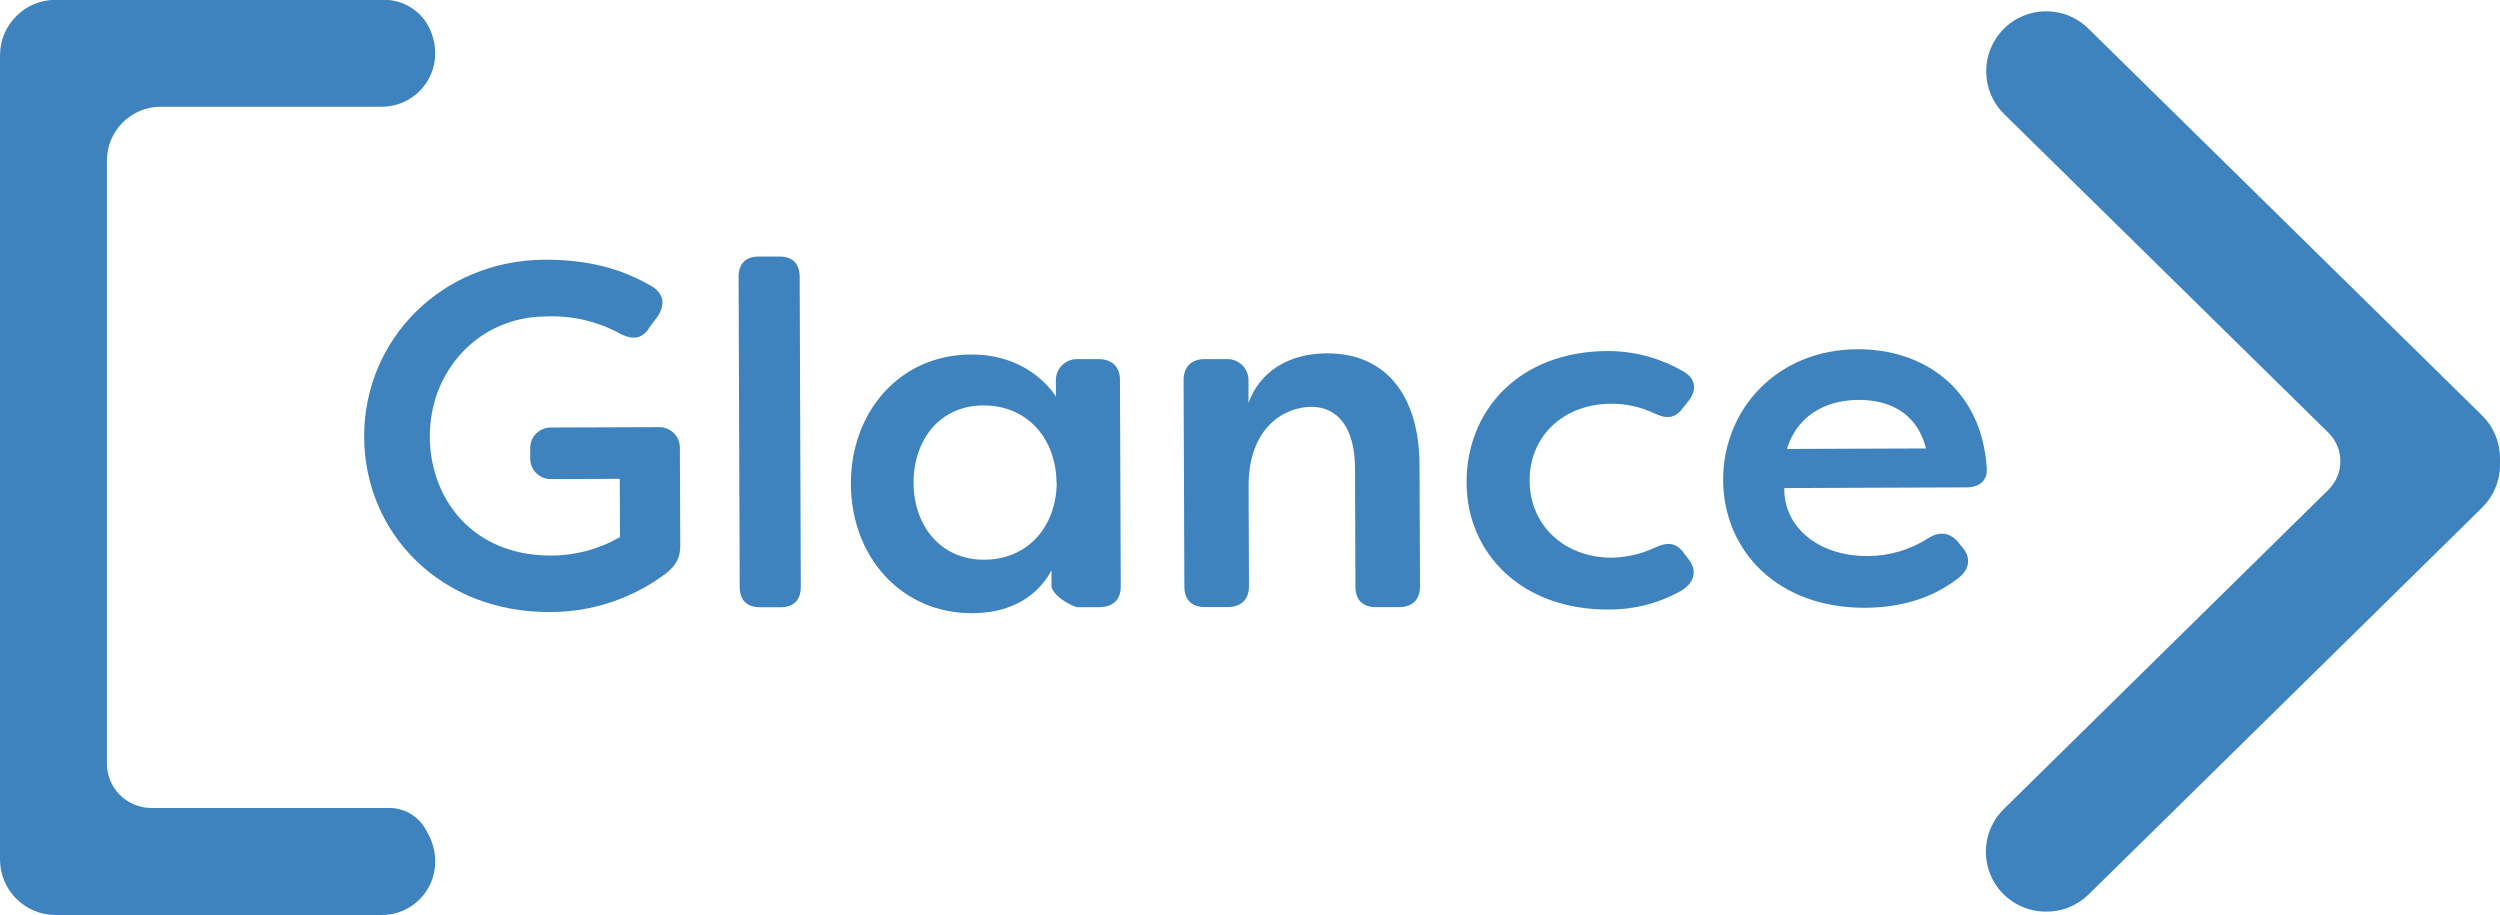
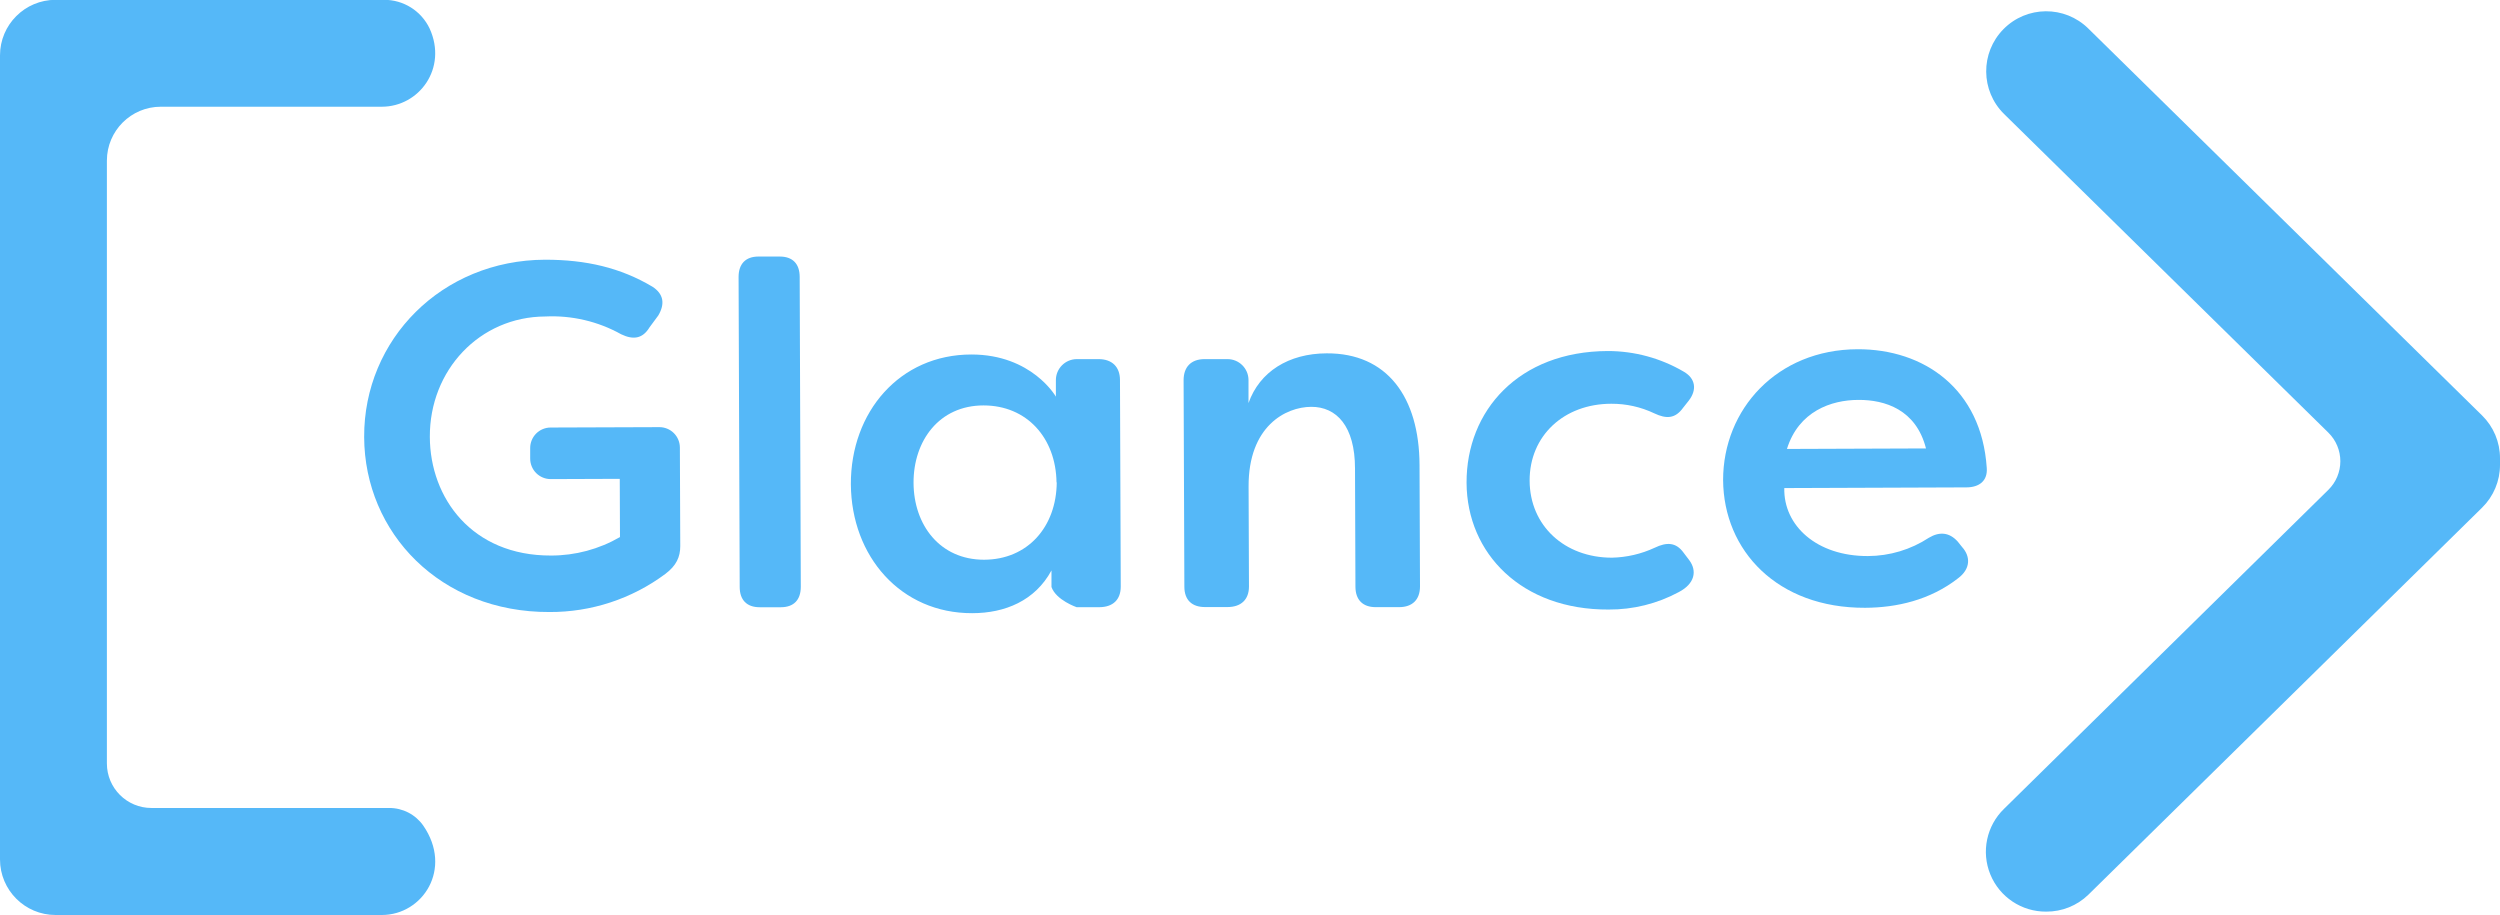
<svg xmlns="http://www.w3.org/2000/svg" id="Layer_1" data-name="Layer 1" viewBox="0 0 584.7 214">
-   <path d="M85.17,103.65c-.09-22.82,18.16-41.38,42.31-41.47,9.61,0,17.63,1.87,25.09,6.3,2.64,1.7,3,4,1.4,6.73L151.91,78c-1.59,2.63-3.76,3-6.63,1.62a33.12,33.12,0,0,0-17.75-4.16c-15.34.06-27.08,12.54-27,28.17.05,14.27,9.83,27.81,28.37,27.74A32.09,32.09,0,0,0,145,127.05l-.05-13.62-16.14.06a4.79,4.79,0,0,1-4.81-4.78v-2.47a4.79,4.79,0,0,1,4.78-4.81l25.42-.09a4.79,4.79,0,0,1,4.81,4.78l.09,23.05c0,2.51-.9,4.57-3.52,6.52a45,45,0,0,1-27.09,8.89C103.06,144.67,85.25,126.13,85.17,103.65Z" transform="translate(0 -1.44)" style="fill:#3e83be" />
-   <path d="M173,138.71l-.26-72.49c0-3.06,1.64-4.77,4.63-4.78l5,0c3,0,4.65,1.68,4.66,4.75l.26,72.49c0,3.06-1.64,4.77-4.63,4.78l-5,0C174.68,143.47,173,141.77,173,138.71Z" transform="translate(0 -1.44)" style="fill:#3e83be" />
-   <path d="M199,114.7c-.06-16.89,11.41-30.35,28.19-30.35,14.16,0,19.76,9.86,19.76,9.86V90.36a4.91,4.91,0,0,1,4.89-4.93l5.1,0c3.14,0,5,1.81,5,4.89l.18,48.31c0,3.08-1.84,4.8-5,4.82h-5.32s-4.8-1.64-5.88-4.72v-3.88c-3.83,7.09-10.89,10-18.54,10C210.69,144.9,199.11,131.59,199,114.7Zm48.1-.44c-.15-10.38-6.92-18-17.07-18-10.39,0-16.4,8.28-16.37,18.09s6.11,18,16.5,18C240.37,132.32,247.07,124.65,247.15,114.26Z" transform="translate(0 -1.44)" style="fill:#3e83be" />
-   <path d="M277,138.67l-.18-48.31c0-3.08,1.74-4.92,4.89-4.93l5.36,0A4.91,4.91,0,0,1,292,90.31l0,5.4c2.59-7.34,9.4-11.6,18.27-11.63C324.4,84,331.94,94.29,332,110.21l.11,28.4c0,3.09-1.8,4.82-4.87,4.83l-5.5,0c-3,0-4.72-1.69-4.73-4.78l-.1-27.62c0-9.93-4.32-14.48-10.26-14.45s-14.69,4.51-14.63,18.66l.09,23.35c0,3.08-1.85,4.8-5,4.82l-5.15,0C278.77,143.47,277,141.76,277,138.67Z" transform="translate(0 -1.44)" style="fill:#3e83be" />
-   <path d="M343,114.36c-.06-16.89,12.21-30.74,33-30.82a35.12,35.12,0,0,1,17.82,4.84c2.74,1.59,3.1,4.21,1.17,6.73l-1.36,1.72c-1.82,2.52-3.87,2.64-6.73,1.28a23.11,23.11,0,0,0-10.05-2.24c-11.07,0-19.14,7.49-19.1,18s8.17,18,19.24,18a25,25,0,0,0,10-2.32c2.85-1.38,5-1.27,6.74,1.12l1.38,1.82c1.83,2.5,1.28,5.47-2.48,7.43A34.18,34.18,0,0,1,376.22,144C355.91,144.1,343.08,130.91,343,114.36Z" transform="translate(0 -1.44)" style="fill:#3e83be" />
-   <path d="M403,113.71C403,97.16,415.6,83.19,434.43,83.12c15.52-.06,29,9.25,30.23,27.73.24,3-1.69,4.57-4.78,4.58l-42.57.16c-.2,8.79,7.59,15.95,19.57,15.9a26.15,26.15,0,0,0,14.25-4.28c2.5-1.49,4.79-1.27,6.74.89l1,1.25c2.06,2.27,2,5.13-.88,7.31-6.6,5.16-14.47,6.9-21.77,6.93C415.71,143.67,403.11,130.25,403,113.71Zm47.45-7.39c-2.32-9.12-9.63-11.38-15.79-11.35-6.39,0-14,2.68-16.73,11.47Z" transform="translate(0 -1.44)" style="fill:#3e83be" />
-   <path d="M99,194.54c6.95,10.1-.12,20.9-9.71,20.9H13a13,13,0,0,1-13-13V14.4a13,13,0,0,1,13-13H89.76a11.74,11.74,0,0,1,10.73,6.73c4.21,9.26-2.44,18.27-11.2,18.27H37.61A12.61,12.61,0,0,0,25,39V180a10.41,10.41,0,0,0,10.41,10.41H91A9.68,9.68,0,0,1,99,194.54Z" transform="translate(0 -1.44)" style="fill:#3e83be" />
-   <path d="M478.57,214.65a14,14,0,0,1-9.85-24.06L544.56,116a9.38,9.38,0,0,0,0-13.37L468.72,28.11a14,14,0,1,1,19.69-20L580.5,98.6a14,14,0,0,1,4.2,10q0,.22,0,.43c0,.24,0,.48,0,.72s0,.29,0,.43a14,14,0,0,1-4.2,10l-92.08,90.52A14,14,0,0,1,478.57,214.65Z" transform="translate(0 -1.44)" style="fill:#3e83be" />
+   <path d="M85.17,103.65c-.09-22.82,18.16-41.38,42.31-41.47,9.61,0,17.63,1.87,25.09,6.3,2.64,1.7,3,4,1.4,6.73L151.91,78c-1.59,2.63-3.76,3-6.63,1.62a33.12,33.12,0,0,0-17.75-4.16c-15.34.06-27.08,12.54-27,28.17.05,14.27,9.83,27.81,28.37,27.74A32.09,32.09,0,0,0,145,127.05l-.05-13.62-16.14.06a4.79,4.79,0,0,1-4.81-4.78v-2.47a4.79,4.79,0,0,1,4.78-4.81l25.42-.09a4.79,4.79,0,0,1,4.81,4.78l.09,23.05c0,2.51-.9,4.57-3.52,6.52a45,45,0,0,1-27.09,8.89C103.06,144.67,85.25,126.13,85.17,103.65Z" transform="translate(0 -1.44)" style="fill:#55B8F8" />
+   <path d="M173,138.71l-.26-72.49c0-3.06,1.64-4.77,4.63-4.78l5,0c3,0,4.65,1.68,4.66,4.75l.26,72.49c0,3.06-1.64,4.77-4.63,4.78l-5,0C174.68,143.47,173,141.77,173,138.71Z" transform="translate(0 -1.44)" style="fill:#55B8F8" />
+   <path d="M199,114.7c-.06-16.89,11.41-30.35,28.19-30.35,14.16,0,19.76,9.86,19.76,9.86V90.36a4.91,4.91,0,0,1,4.89-4.93l5.1,0c3.14,0,5,1.81,5,4.89l.18,48.31c0,3.08-1.84,4.8-5,4.82h-5.32s-4.8-1.64-5.88-4.72v-3.88c-3.83,7.09-10.89,10-18.54,10C210.69,144.9,199.11,131.59,199,114.7Zm48.1-.44c-.15-10.38-6.92-18-17.07-18-10.39,0-16.4,8.28-16.37,18.09s6.11,18,16.5,18C240.37,132.32,247.07,124.65,247.15,114.26Z" transform="translate(0 -1.44)" style="fill:#55B8F8" />
+   <path d="M277,138.67l-.18-48.31c0-3.08,1.74-4.92,4.89-4.93l5.36,0A4.91,4.91,0,0,1,292,90.31l0,5.4c2.59-7.34,9.4-11.6,18.27-11.63C324.4,84,331.94,94.29,332,110.21l.11,28.4c0,3.09-1.8,4.82-4.87,4.83l-5.5,0c-3,0-4.72-1.69-4.73-4.78l-.1-27.62c0-9.93-4.32-14.48-10.26-14.45s-14.69,4.51-14.63,18.66l.09,23.35c0,3.08-1.85,4.8-5,4.82l-5.15,0C278.77,143.47,277,141.76,277,138.67Z" transform="translate(0 -1.44)" style="fill:#55B8F8" />
+   <path d="M343,114.36c-.06-16.89,12.21-30.74,33-30.82a35.12,35.12,0,0,1,17.82,4.84c2.74,1.59,3.1,4.21,1.17,6.73l-1.36,1.72c-1.82,2.52-3.87,2.64-6.73,1.28a23.11,23.11,0,0,0-10.05-2.24c-11.07,0-19.14,7.49-19.1,18s8.17,18,19.24,18a25,25,0,0,0,10-2.32c2.85-1.38,5-1.27,6.74,1.12l1.38,1.82c1.83,2.5,1.28,5.47-2.48,7.43A34.18,34.18,0,0,1,376.22,144C355.91,144.1,343.08,130.91,343,114.36Z" transform="translate(0 -1.44)" style="fill:#55B8F8" />
+   <path d="M403,113.71C403,97.16,415.6,83.19,434.43,83.12c15.52-.06,29,9.25,30.23,27.73.24,3-1.69,4.57-4.78,4.58l-42.57.16c-.2,8.79,7.59,15.95,19.57,15.9a26.15,26.15,0,0,0,14.25-4.28c2.5-1.49,4.79-1.27,6.74.89l1,1.25c2.06,2.27,2,5.13-.88,7.31-6.6,5.16-14.47,6.9-21.77,6.93C415.71,143.67,403.11,130.25,403,113.71Zm47.45-7.39c-2.32-9.12-9.63-11.38-15.79-11.35-6.39,0-14,2.68-16.73,11.47Z" transform="translate(0 -1.44)" style="fill:#55B8F8" />
+   <path d="M99,194.54c6.95,10.1-.12,20.9-9.71,20.9H13a13,13,0,0,1-13-13V14.4a13,13,0,0,1,13-13H89.76a11.74,11.74,0,0,1,10.73,6.73c4.21,9.26-2.44,18.27-11.2,18.27H37.61A12.61,12.61,0,0,0,25,39V180a10.41,10.41,0,0,0,10.41,10.41H91A9.68,9.68,0,0,1,99,194.54Z" transform="translate(0 -1.44)" style="fill:#55B8F8" />
+   <path d="M478.57,214.65a14,14,0,0,1-9.85-24.06L544.56,116a9.38,9.38,0,0,0,0-13.37L468.72,28.11a14,14,0,1,1,19.69-20L580.5,98.6a14,14,0,0,1,4.2,10q0,.22,0,.43c0,.24,0,.48,0,.72s0,.29,0,.43a14,14,0,0,1-4.2,10l-92.08,90.52A14,14,0,0,1,478.57,214.65Z" transform="translate(0 -1.44)" style="fill:#55B8F8" />
</svg>
